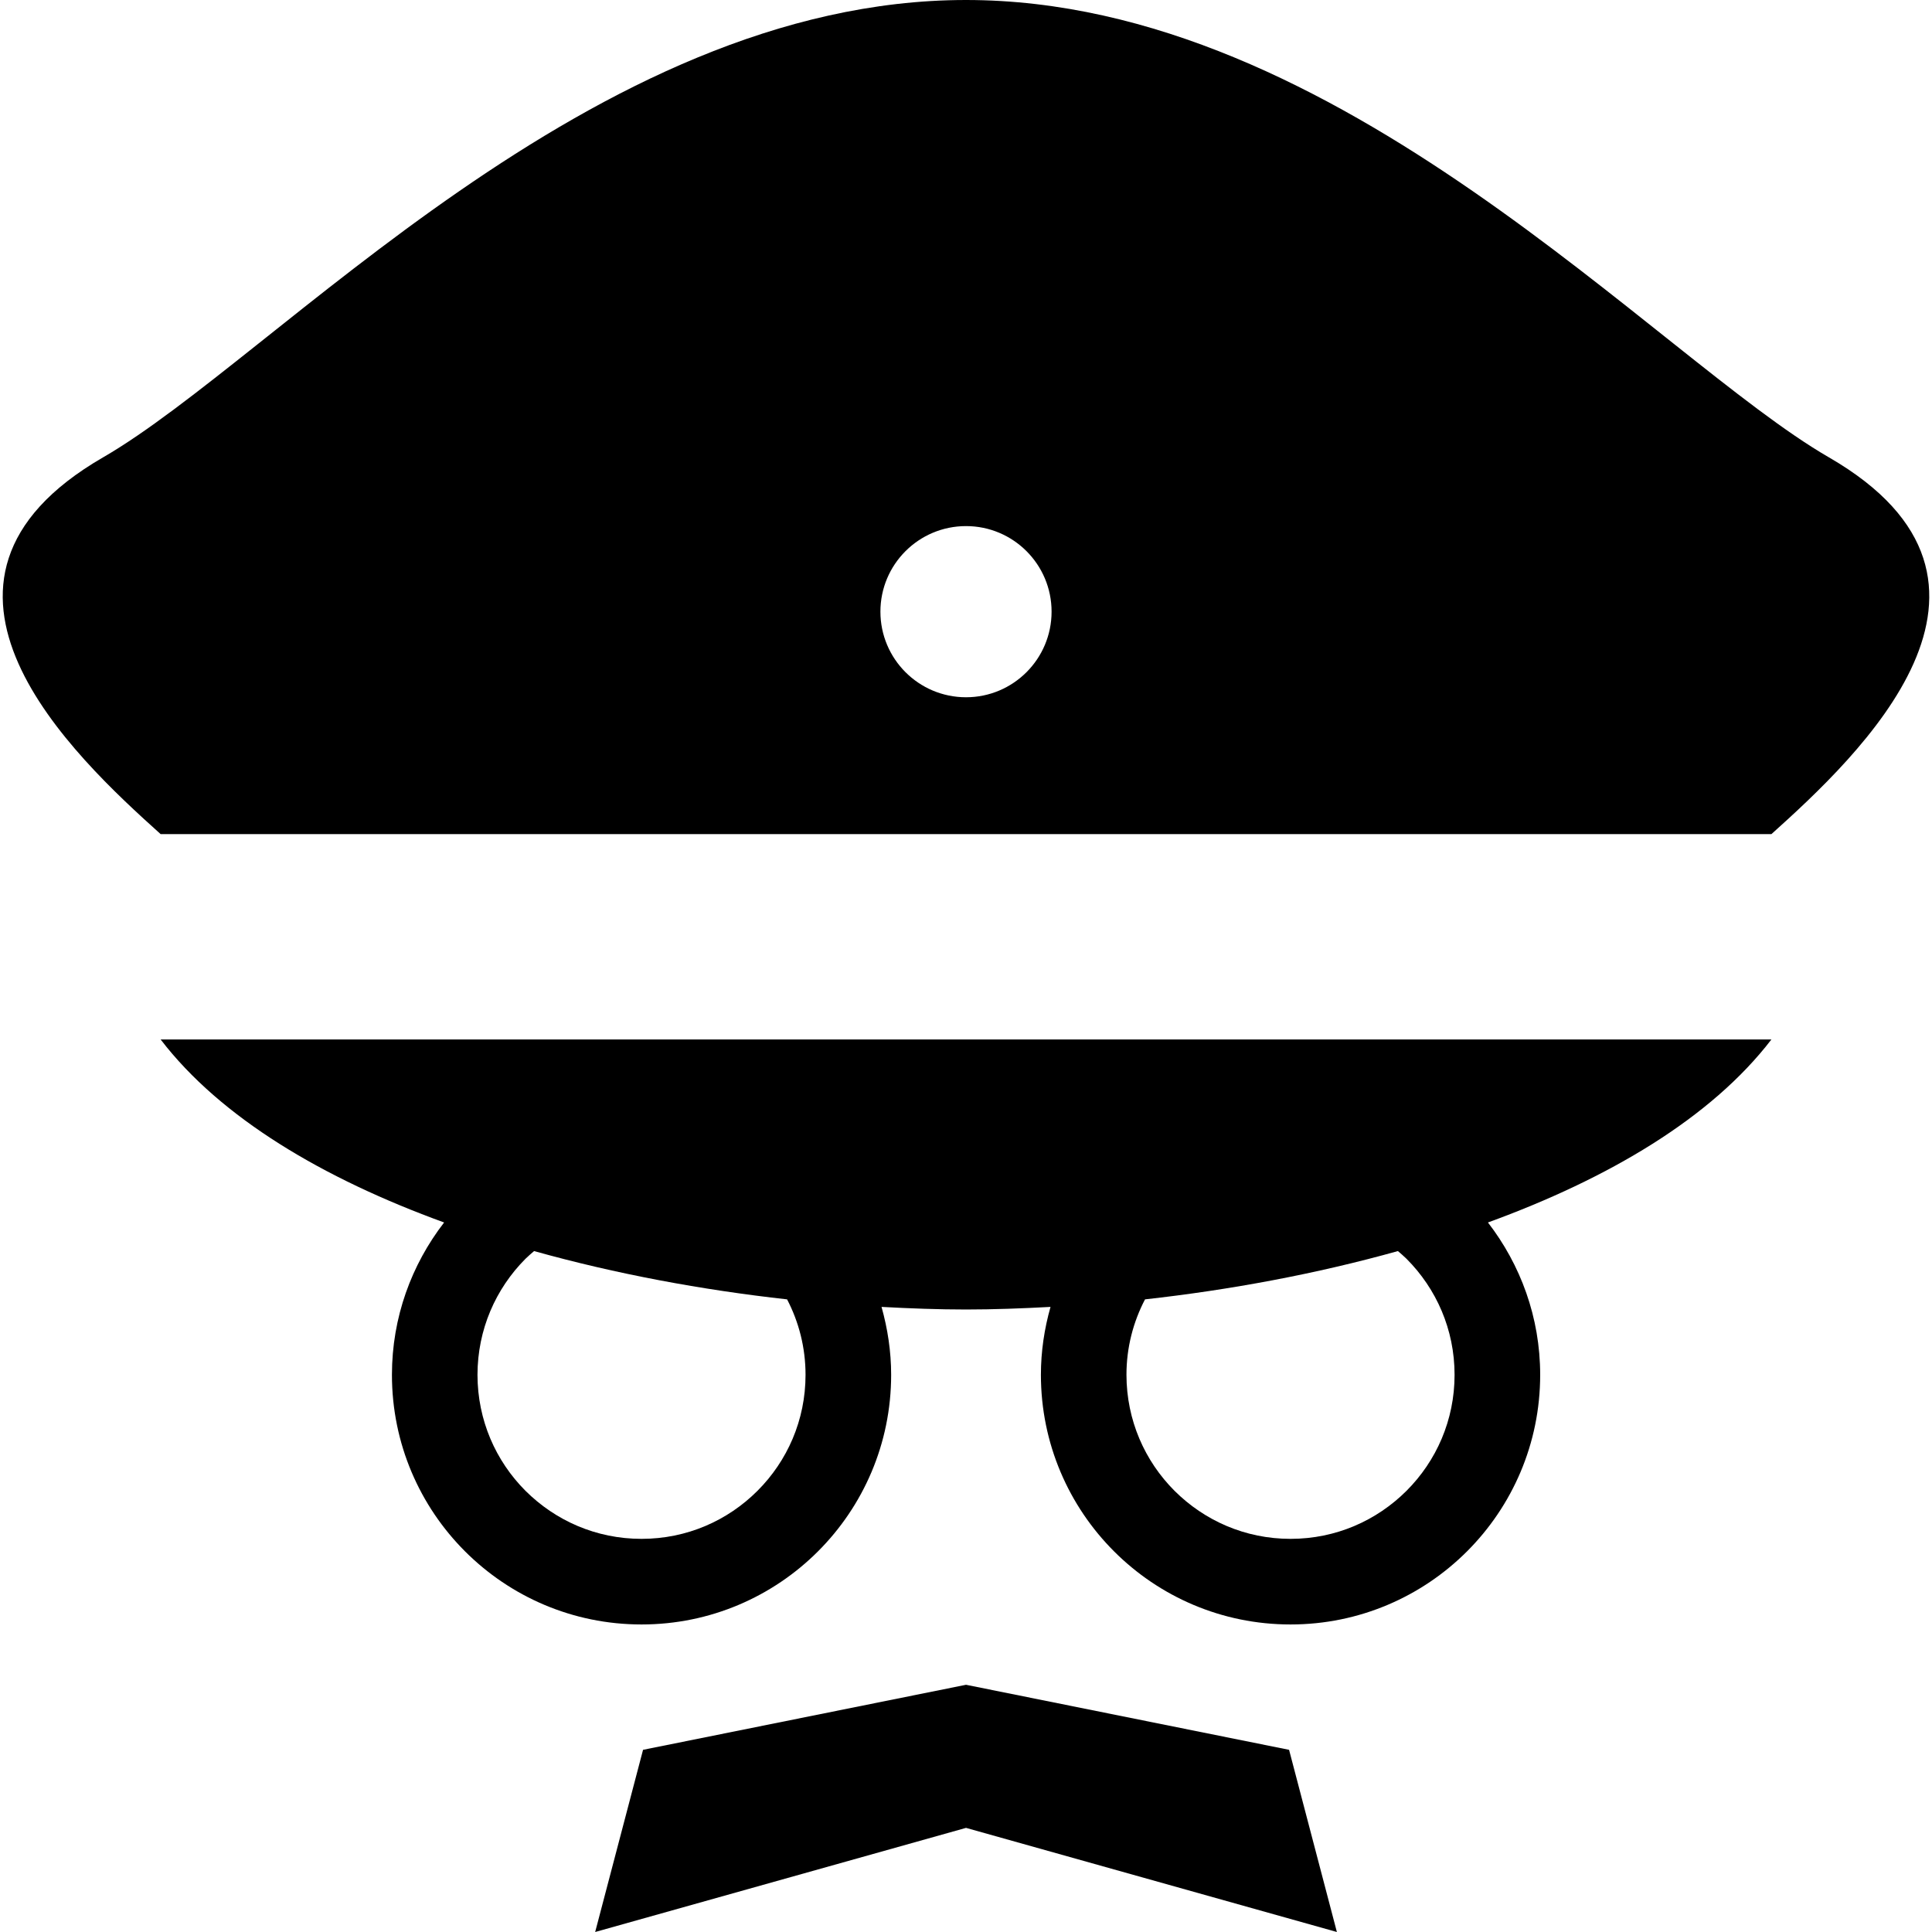
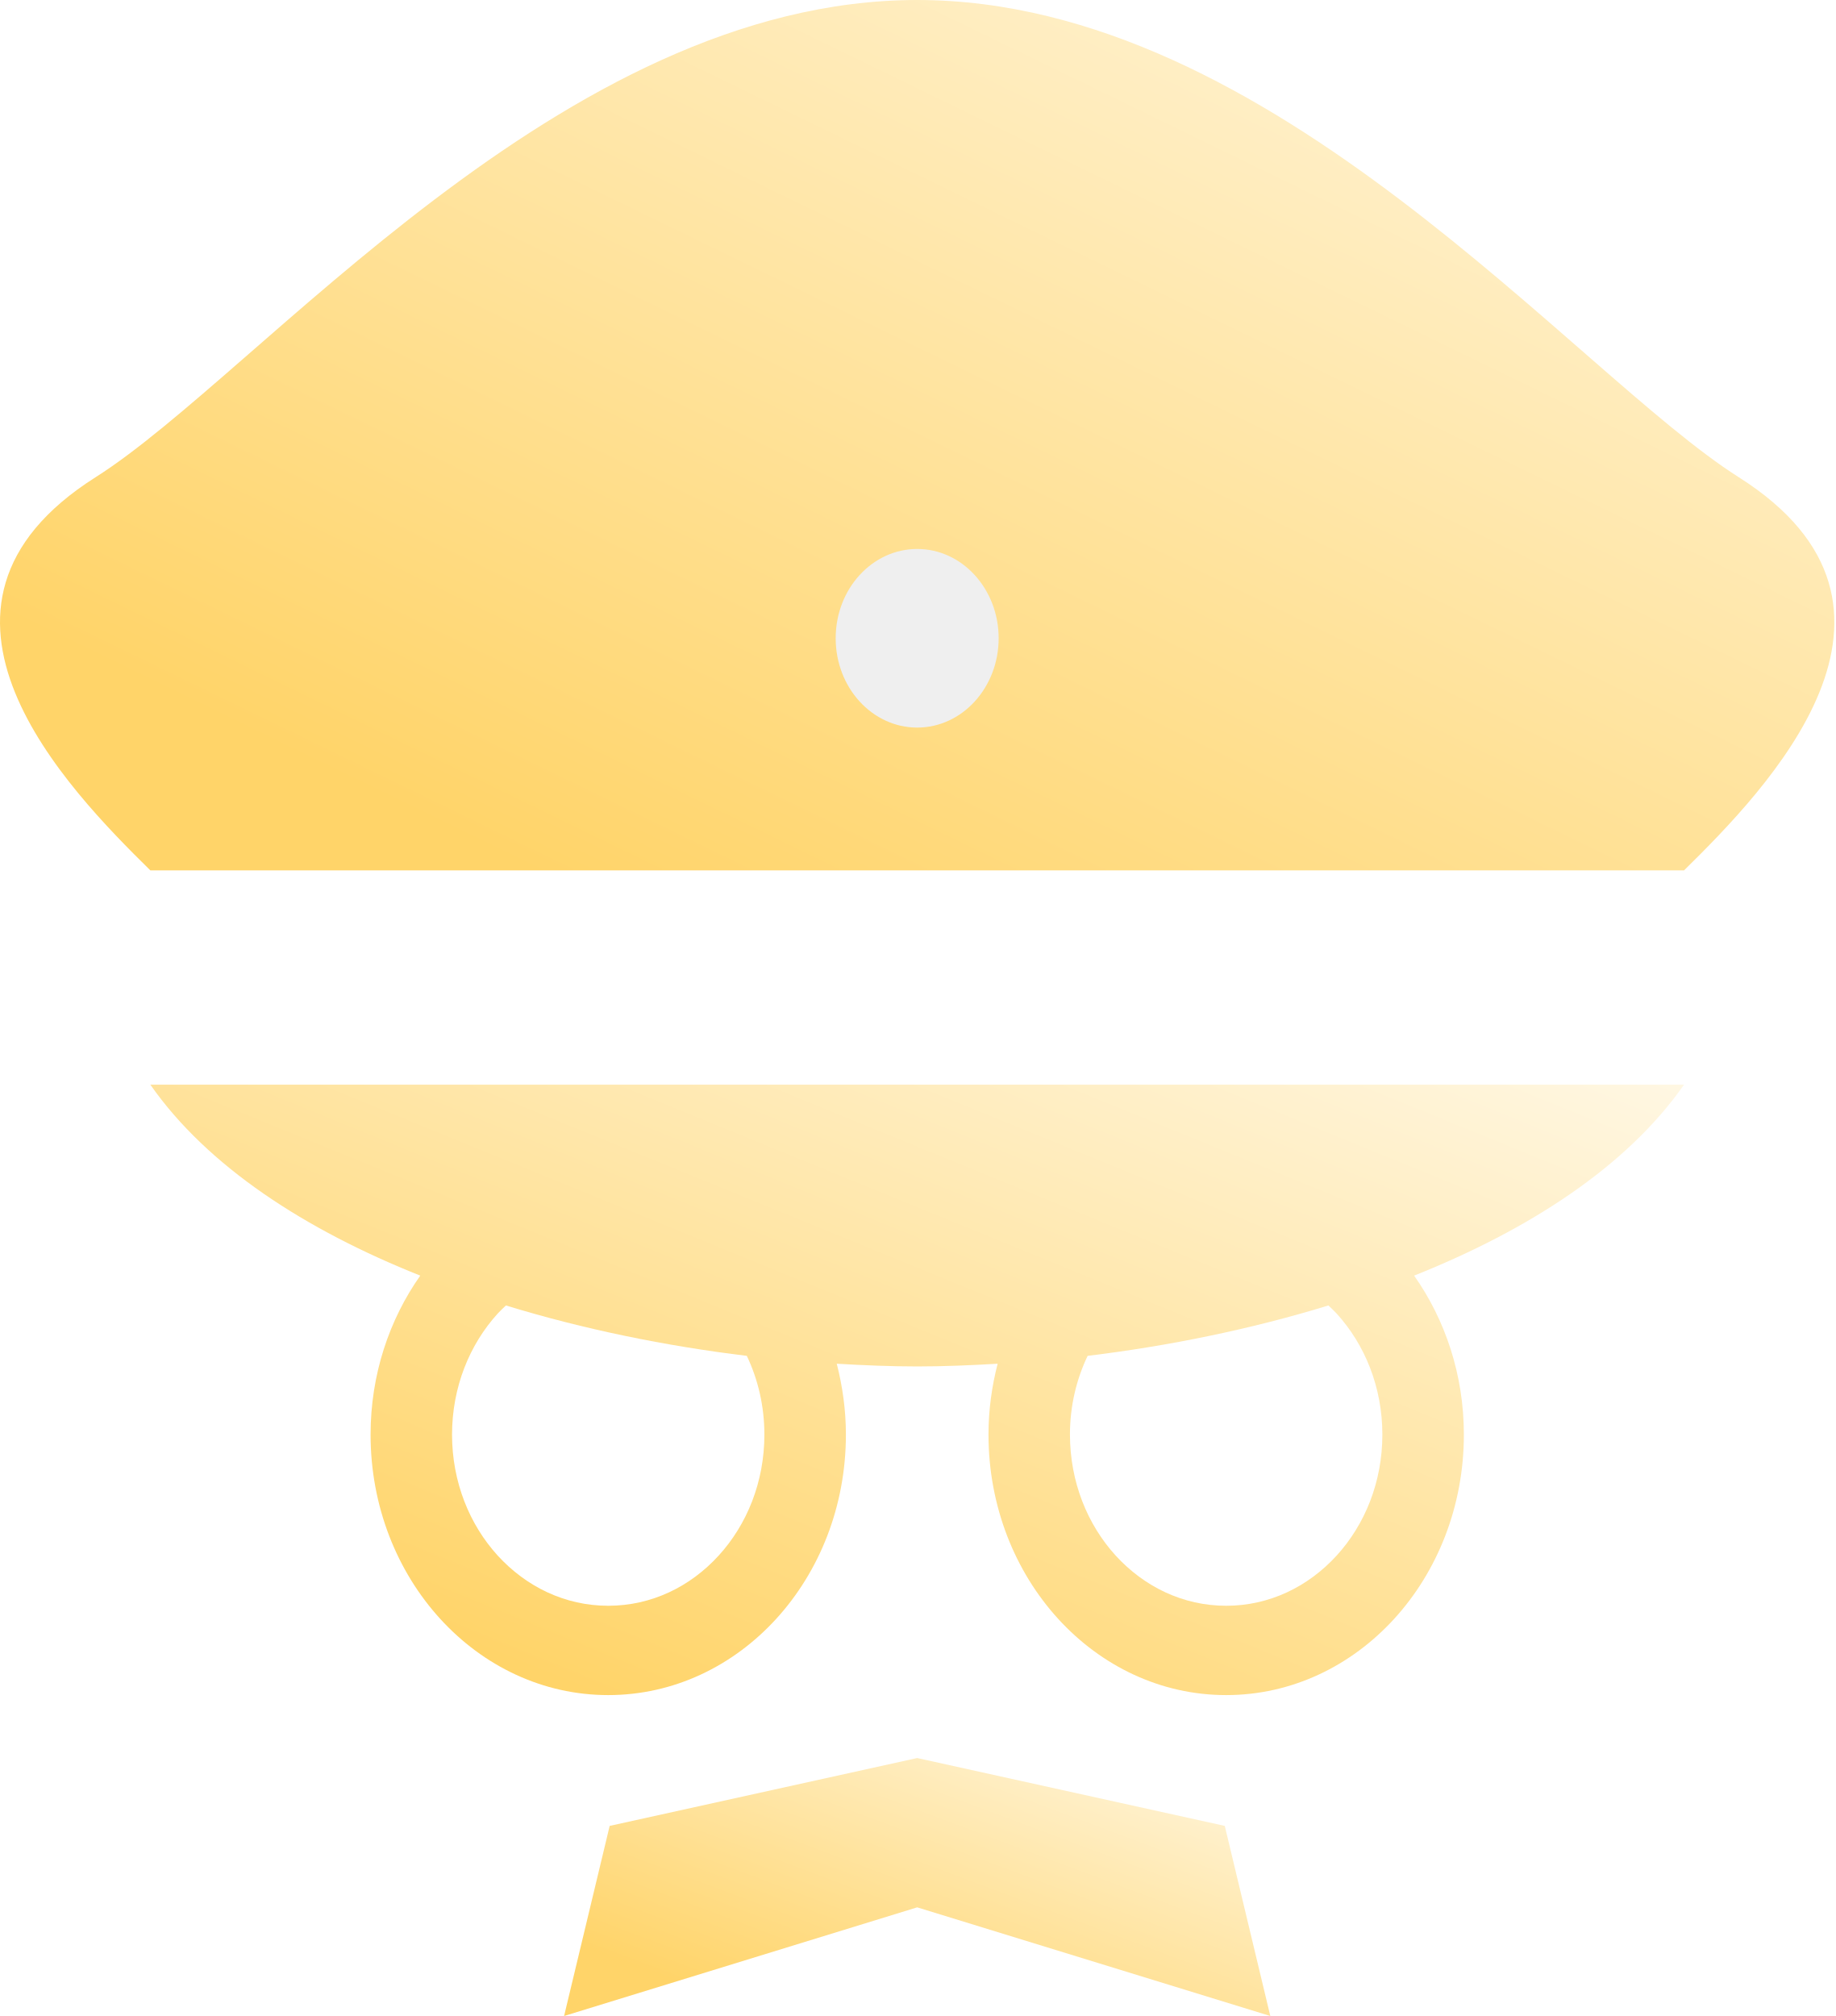
- <svg xmlns="http://www.w3.org/2000/svg" version="1.1" id="_x32_" width="800px" height="800px" viewBox="0 0 512 512" xml:space="preserve">
-   <style type="text/css">
- 
- 	.st0{fill:#000000;}
- 
- </style>
-   <g>
-     <path class="st0" d="M117.695,323.969c-8.641,11.188-13.828,25.156-13.828,40.375c0,36.531,29.594,66.156,66.141,66.156   c36.531,0,66.156-29.625,66.156-66.156c0-6.25-0.938-12.25-2.547-18c7.594,0.406,15.094,0.688,22.375,0.688   c7.297,0,14.797-0.281,22.406-0.688c-1.625,5.75-2.547,11.75-2.547,18c0.016,36.531,29.609,66.156,66.156,66.156   c36.531,0,66.156-29.625,66.156-66.156c0-15.219-5.203-29.188-13.844-40.375c31.922-11.625,59.141-27.656,75.125-48.5H42.57   C58.539,296.313,85.757,312.359,117.695,323.969z M303.445,344.344c22.547-2.5,45.406-6.75,67.016-12.797   c0.781,0.672,1.547,1.328,2.281,2.047c7.891,7.906,12.734,18.719,12.734,30.75s-4.844,22.844-12.734,30.734   c-7.906,7.891-18.703,12.734-30.734,12.734c-12.047,0-22.828-4.844-30.75-12.734c-7.875-7.891-12.719-18.703-12.734-30.734   C298.523,357.094,300.32,350.313,303.445,344.344z M139.257,333.594c0.734-0.719,1.5-1.375,2.281-2.047   c21.609,6.047,44.484,10.297,67.047,12.797c3.109,5.969,4.891,12.75,4.891,20c0,12.031-4.844,22.844-12.734,30.734   s-18.688,12.734-30.734,12.734s-22.828-4.844-30.75-12.734c-7.875-7.891-12.703-18.703-12.719-30.734   C126.554,352.313,131.382,341.5,139.257,333.594z" />
-     <polygon class="st0" points="256.007,446.484 170.414,463.719 157.726,512 256.007,484.406 354.289,512 341.617,463.719  " />
-     <path class="st0" d="M484.68,121.203C438.945,94.781,355.085,0,255.992,0S73.054,94.781,27.32,121.203   c-57.281,33.109-7.625,79.297,15.25,99.844h426.875C492.305,200.5,541.961,154.313,484.68,121.203z M256.007,184.781   c-12.531,0-22.688-10.156-22.688-22.688c0-12.516,10.156-22.672,22.688-22.672c12.516,0,22.672,10.156,22.672,22.672   C278.679,174.625,268.523,184.781,256.007,184.781z" />
-   </g>
+ <svg xmlns="http://www.w3.org/2000/svg" width="387" height="425" viewBox="0 0 387 425" fill="none">
+   <rect x="143" y="73" width="100" height="100" fill="#EFEFEF" />
+   <path d="M88.605 268.919C82.059 278.206 78.13 289.801 78.13 302.434C78.13 332.757 100.547 357.348 128.231 357.348C155.903 357.348 178.344 332.757 178.344 302.434C178.344 297.246 177.634 292.265 176.415 287.492C182.167 287.829 187.848 288.064 193.364 288.064C198.891 288.064 204.572 287.83 210.336 287.492C209.105 292.265 208.407 297.246 208.407 302.434C208.419 332.757 230.835 357.348 258.519 357.348C286.191 357.348 308.632 332.757 308.632 302.434C308.632 289.801 304.691 278.206 298.145 268.919C322.326 259.27 342.944 245.963 355.052 228.661H31.698C43.795 245.963 64.412 259.282 88.605 268.919ZM229.309 285.832C246.388 283.757 263.703 280.229 280.073 275.21C280.664 275.768 281.245 276.312 281.801 276.909C287.778 283.472 291.447 292.447 291.447 302.434C291.447 312.421 287.777 321.396 281.801 327.945C275.812 334.496 267.633 338.516 258.52 338.516C249.394 338.516 241.228 334.495 235.227 327.945C229.262 321.395 225.593 312.421 225.581 302.434C225.58 296.416 226.942 290.787 229.309 285.832ZM104.938 276.909C105.494 276.312 106.074 275.768 106.666 275.21C123.034 280.229 140.362 283.757 157.453 285.832C159.808 290.787 161.158 296.416 161.158 302.434C161.158 312.421 157.489 321.396 151.512 327.945C145.536 334.495 137.356 338.516 128.231 338.516C119.107 338.516 110.939 334.495 104.939 327.945C98.973 321.395 95.316 312.421 95.304 302.434C95.315 292.447 98.973 283.472 104.938 276.909Z" fill="url(#paint0_linear_901_99)" />
+   <path d="M193.375 370.617L128.539 384.923L118.928 425L193.375 402.095L267.823 425L258.224 384.923L193.375 370.617Z" fill="url(#paint1_linear_901_99)" />
+   <path d="M366.593 100.608C331.949 78.676 268.426 0 193.364 0C118.302 0 54.79 78.676 20.147 100.608C-23.243 128.091 14.371 166.431 31.698 183.486H355.053C372.369 166.431 409.983 128.092 366.593 100.608ZM193.375 153.383C183.883 153.383 176.189 144.952 176.189 134.55C176.189 124.161 183.882 115.73 193.375 115.73C202.856 115.73 210.549 124.161 210.549 134.55C210.549 144.952 202.856 153.383 193.375 153.383Z" fill="url(#paint2_linear_901_99)" />
+   <defs>
+     <linearGradient id="paint0_linear_901_99" x1="80.611" y1="339.033" x2="176.48" y2="104.215" gradientUnits="userSpaceOnUse">
+       <stop stop-color="#FFD469" />
+       <stop offset="1" stop-color="white" />
+     </linearGradient>
+     <linearGradient id="paint1_linear_901_99" x1="141.451" y1="417.26" x2="179.49" y2="315.738" gradientUnits="userSpaceOnUse">
+       <stop stop-color="#FFD469" />
+       <stop offset="1" stop-color="white" />
+     </linearGradient>
+     <linearGradient id="paint2_linear_901_99" x1="58.501" y1="157.372" x2="212.208" y2="-158.434" gradientUnits="userSpaceOnUse">
+       <stop stop-color="#FFD469" />
+       <stop offset="1" stop-color="white" />
+     </linearGradient>
+   </defs>
</svg>
